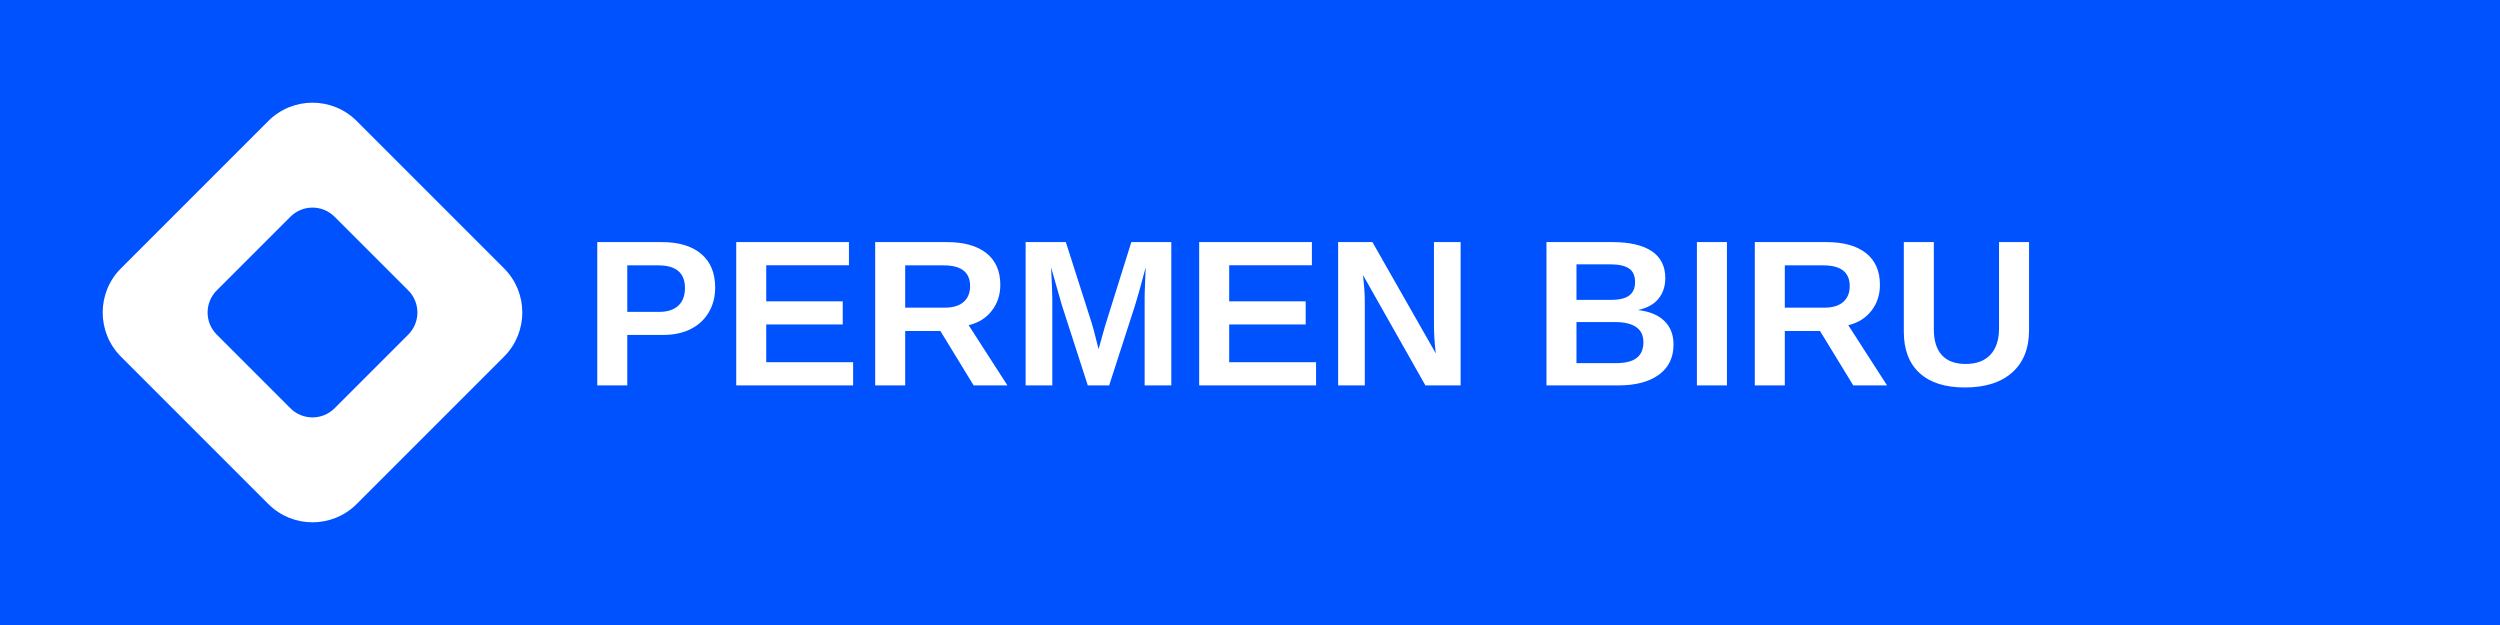
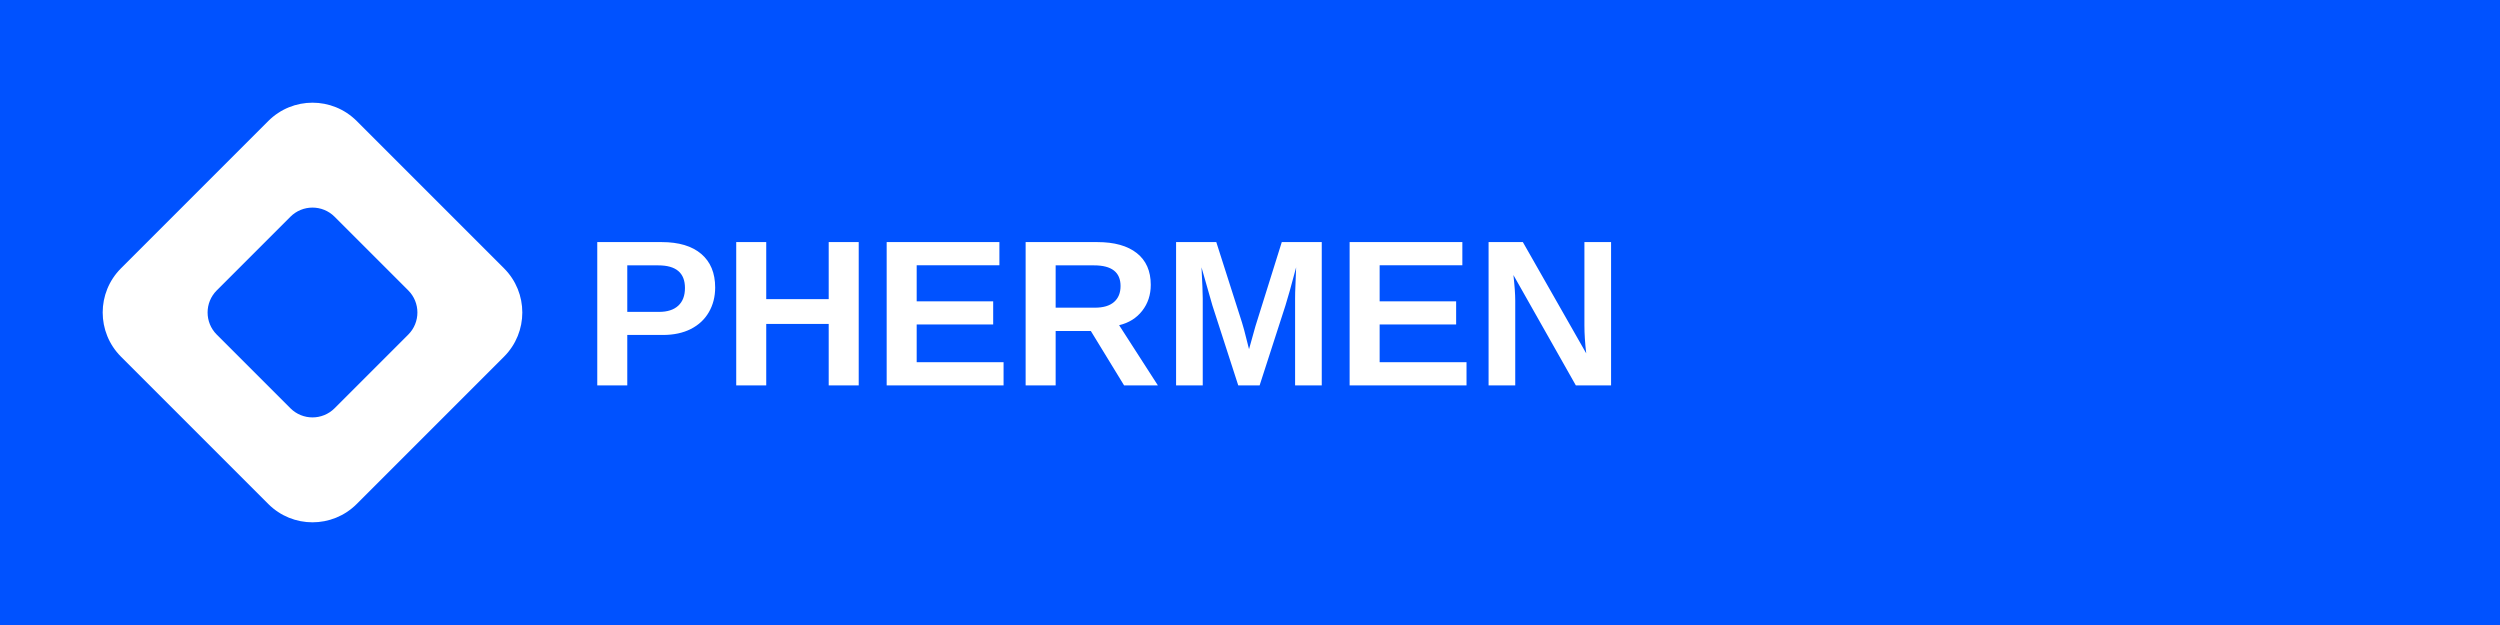
<svg xmlns="http://www.w3.org/2000/svg" viewBox="0 0 1200 300" width="1200" height="300">
  <rect width="1200" height="300" fill="#0052FF" />
  <g transform="translate(150,150) rotate(45) translate(-150,-150)">
    <rect x="70" y="70" width="160" height="160" rx="30" fill="#FFFFFF" />
    <rect x="110" y="110" width="80" height="80" rx="15" fill="#0052FF" />
  </g>
-   <text x="280" y="185" font-family="Arial, sans-serif" font-size="100" font-weight="bold" fill="#FFFFFF">PERMEN BIRU</text>
+   <text x="280" y="185" font-family="Arial, sans-serif" font-size="100" font-weight="bold" fill="#FFFFFF">PHERMEN</text>
</svg>
